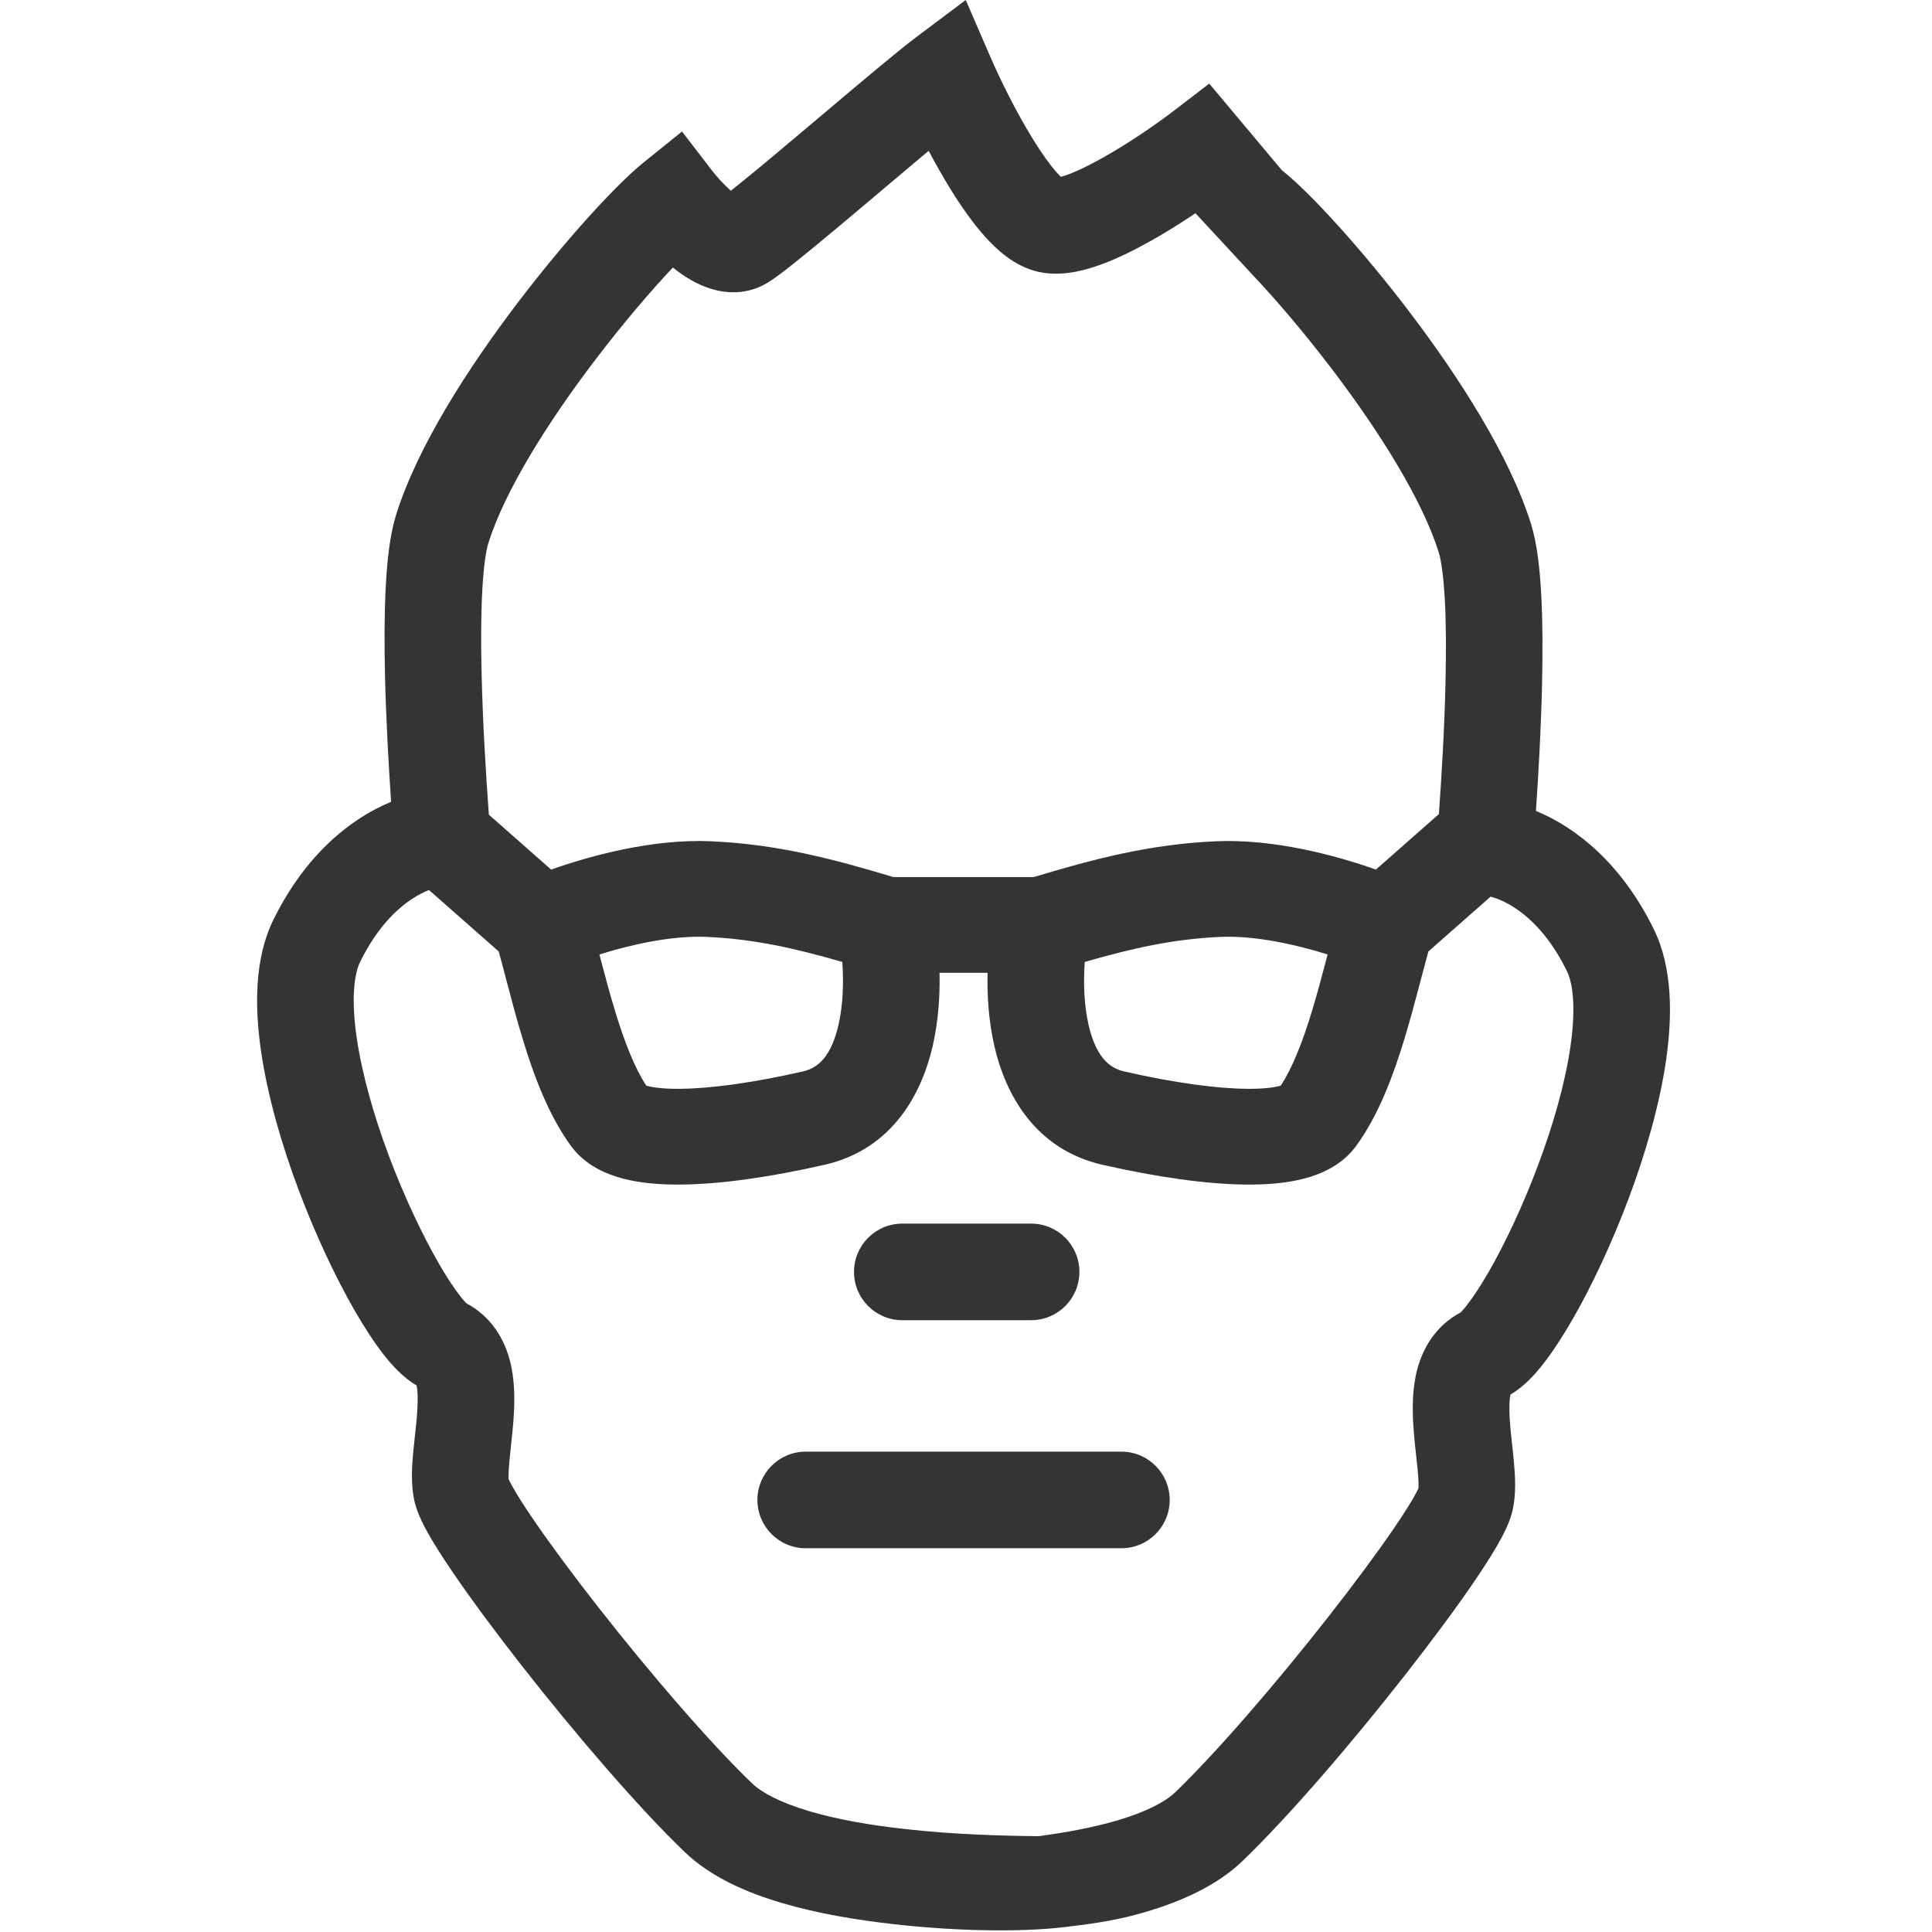
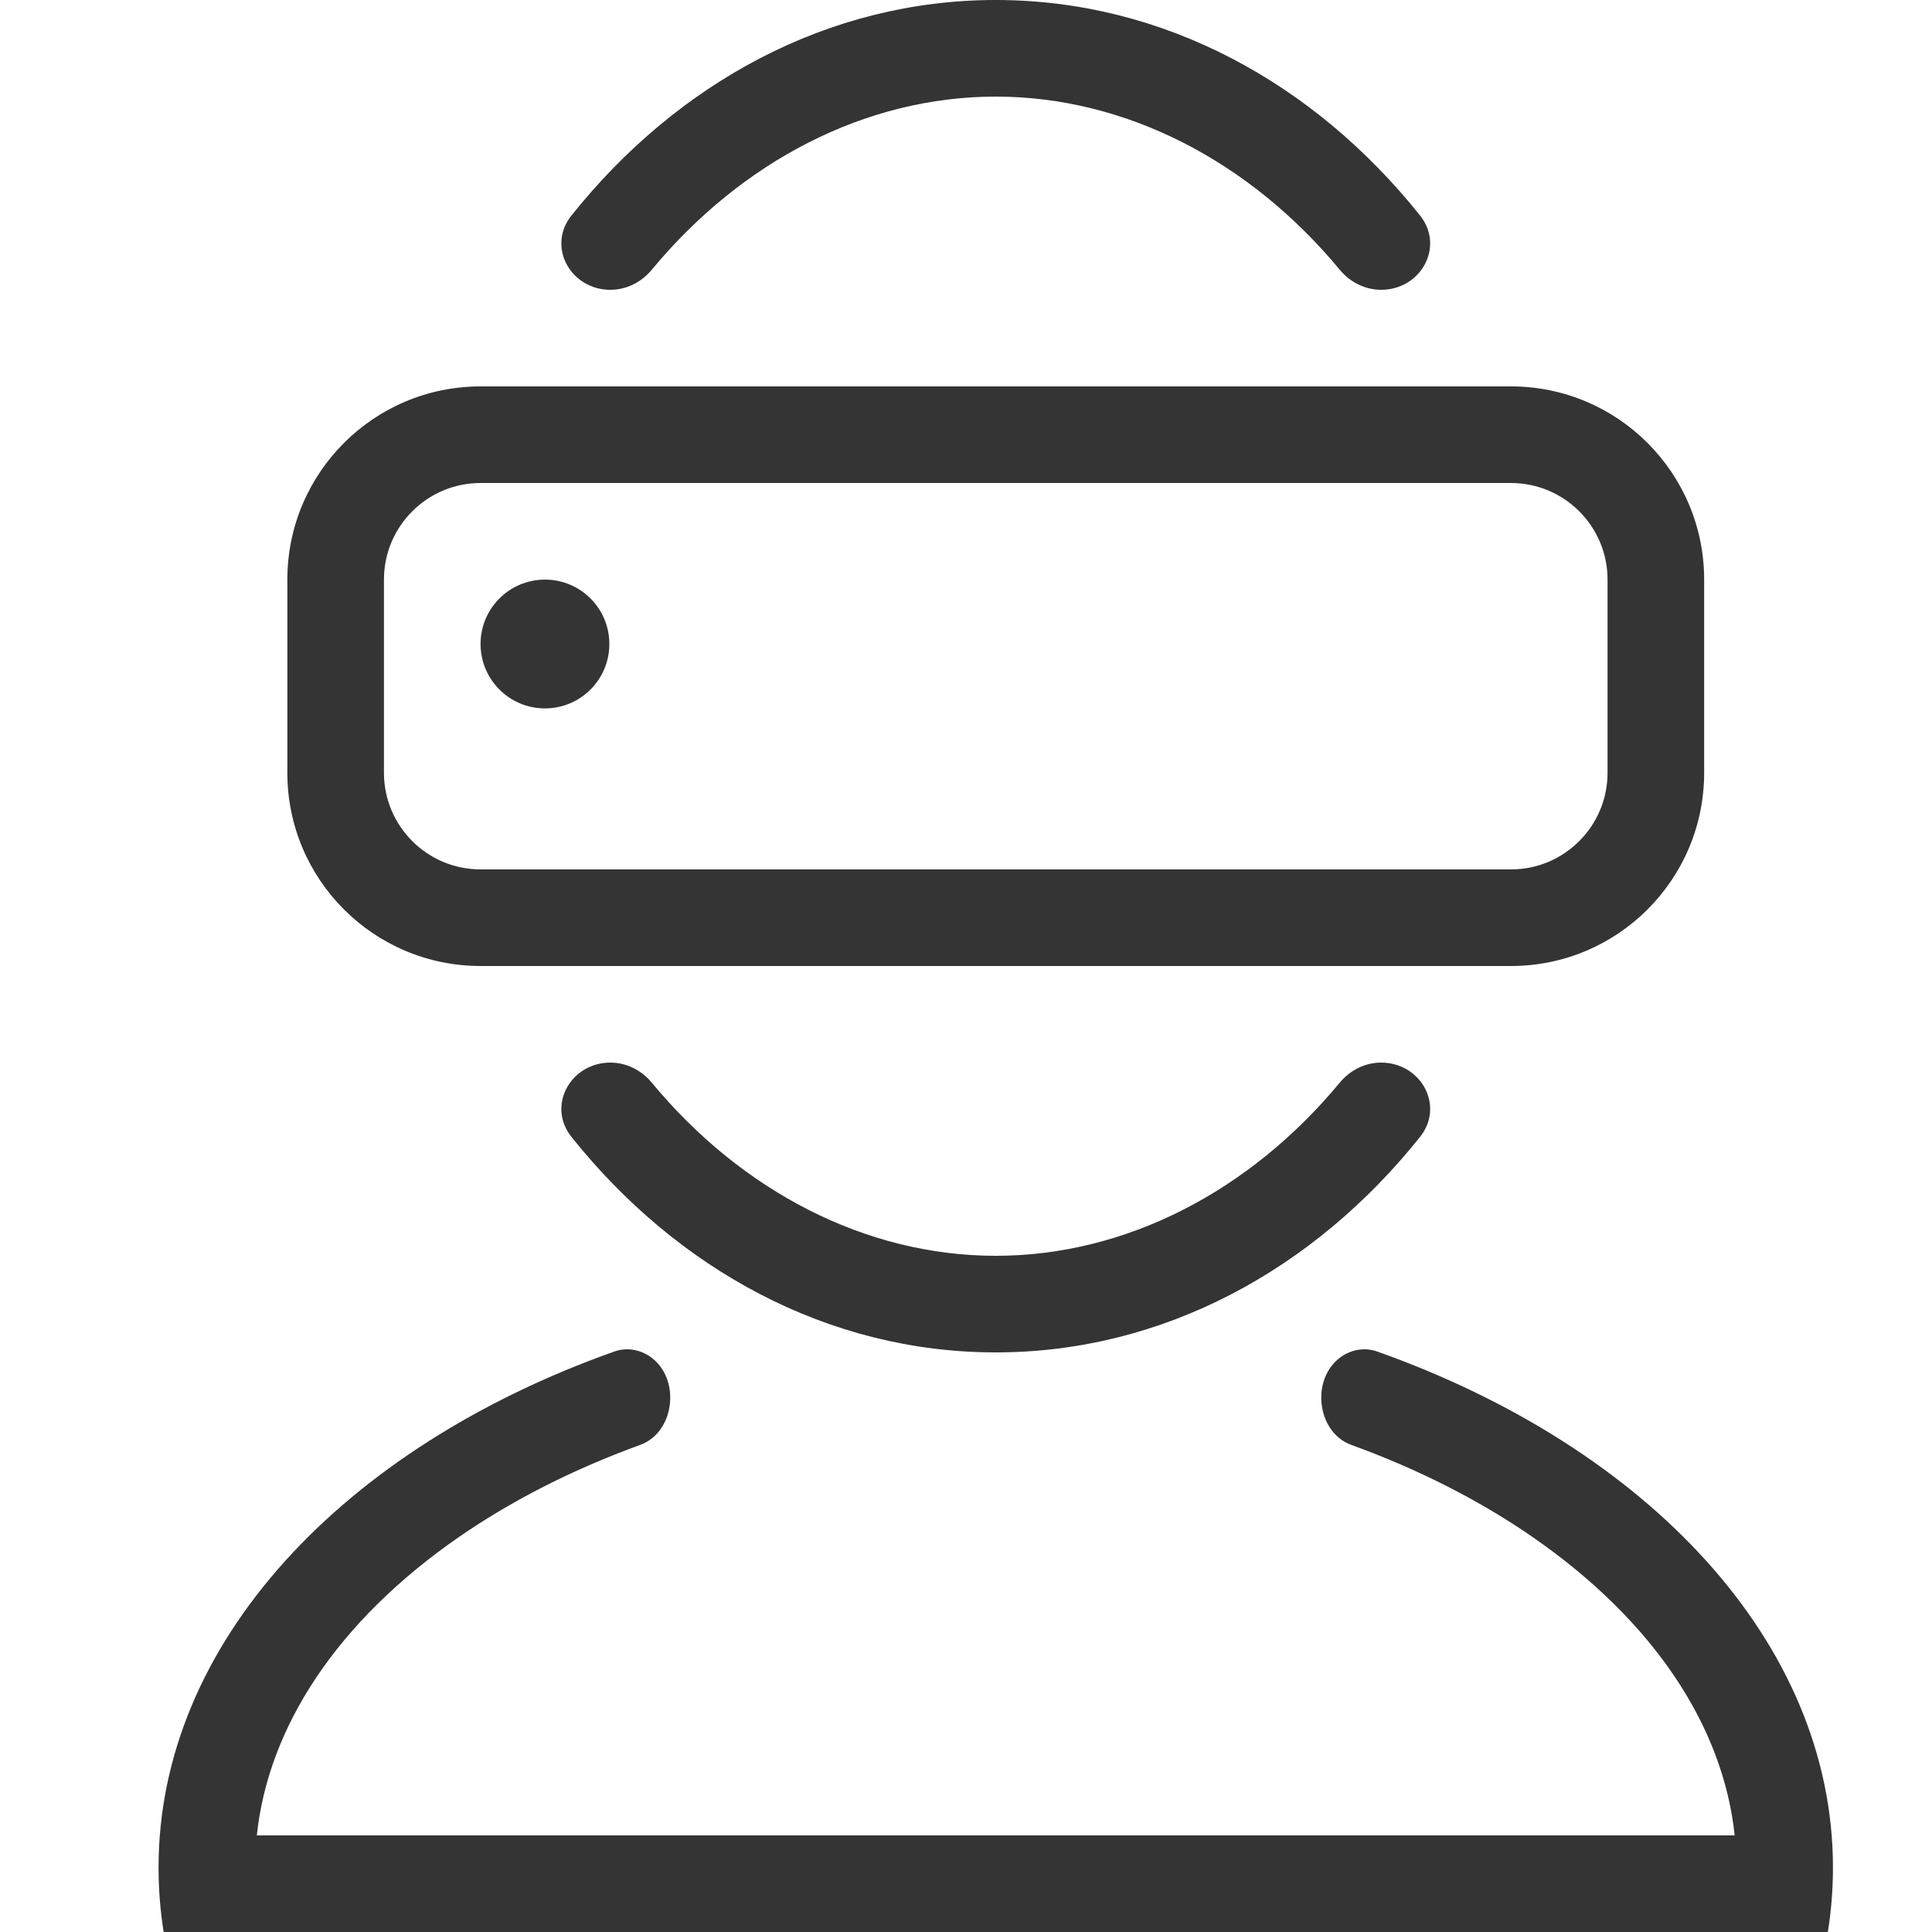
<svg xmlns="http://www.w3.org/2000/svg" width="30" height="30" viewBox="0 0 30 30" fill="none">
-   <path d="M14.011 19C13.597 19 13.261 19.336 13.261 19.75C13.261 20.164 13.597 20.5 14.011 20.5H16.011C16.425 20.5 16.761 20.164 16.761 19.75C16.761 19.336 16.425 19 16.011 19H14.011Z" fill="#343434" />
-   <path d="M12.511 22.541C12.097 22.541 11.761 22.877 11.761 23.291C11.761 23.706 12.097 24.041 12.511 24.041H17.413C17.827 24.041 18.163 23.706 18.163 23.291C18.163 22.877 17.827 22.541 17.413 22.541H12.511Z" fill="#343434" />
-   <path d="M15.374 0.873L14.996 0L14.232 0.573C13.942 0.791 13.348 1.292 12.765 1.785L12.531 1.982C12.198 2.263 11.876 2.534 11.615 2.747C11.514 2.829 11.425 2.901 11.349 2.962C11.241 2.868 11.132 2.746 11.059 2.652L10.59 2.042L9.99 2.526C9.571 2.863 8.776 3.73 8.026 4.718C7.277 5.704 6.485 6.927 6.151 7.992C6.054 8.302 6.011 8.709 5.99 9.108C5.968 9.524 5.967 9.998 5.978 10.475C5.994 11.158 6.033 11.866 6.073 12.451C5.449 12.706 4.743 13.268 4.243 14.287C3.948 14.889 3.955 15.643 4.053 16.319C4.155 17.023 4.375 17.779 4.636 18.474C4.897 19.17 5.209 19.831 5.507 20.35C5.656 20.608 5.809 20.844 5.958 21.035C6.074 21.183 6.248 21.385 6.469 21.513C6.484 21.584 6.492 21.706 6.48 21.899C6.472 22.032 6.459 22.147 6.445 22.275C6.436 22.359 6.426 22.449 6.416 22.554C6.398 22.754 6.373 23.064 6.443 23.34C6.49 23.523 6.593 23.716 6.677 23.861C6.774 24.029 6.899 24.222 7.041 24.43C7.325 24.846 7.699 25.35 8.107 25.871C8.919 26.907 9.903 28.058 10.634 28.76C11.039 29.148 11.597 29.389 12.136 29.548C12.688 29.712 13.301 29.814 13.883 29.879C14.981 30.002 16 30 16.639 29.91C17.028 29.864 17.391 29.807 17.788 29.689C18.326 29.53 18.885 29.289 19.29 28.901C20.02 28.199 21.004 27.049 21.816 26.012C22.224 25.491 22.599 24.987 22.883 24.571C23.025 24.363 23.149 24.17 23.246 24.003C23.33 23.857 23.434 23.664 23.48 23.481C23.55 23.205 23.526 22.895 23.507 22.695C23.498 22.591 23.488 22.5 23.478 22.416C23.464 22.288 23.452 22.173 23.443 22.04C23.431 21.847 23.439 21.725 23.455 21.654C23.675 21.526 23.849 21.325 23.965 21.176C24.114 20.985 24.267 20.749 24.416 20.491C24.715 19.973 25.026 19.311 25.288 18.615C25.549 17.92 25.769 17.165 25.871 16.46C25.968 15.785 25.976 15.031 25.68 14.428C25.18 13.41 24.474 12.848 23.85 12.592C23.89 12.007 23.93 11.299 23.945 10.616C23.956 10.139 23.955 9.666 23.933 9.249C23.912 8.85 23.87 8.444 23.773 8.134C23.439 7.069 22.646 5.846 21.898 4.859C21.148 3.871 20.352 3.004 19.934 2.667L19.905 2.644L18.777 1.298L18.262 1.694C17.987 1.906 17.542 2.216 17.114 2.455C16.899 2.576 16.709 2.666 16.559 2.719C16.524 2.731 16.496 2.74 16.473 2.746C16.458 2.731 16.44 2.712 16.418 2.689C16.309 2.568 16.181 2.39 16.045 2.17C15.774 1.733 15.521 1.214 15.374 0.873ZM17.358 28.265C16.992 28.373 16.57 28.453 16.128 28.512C15.587 28.507 14.824 28.488 14.051 28.401C13.517 28.342 13.001 28.253 12.566 28.124C12.116 27.99 11.828 27.836 11.678 27.692C11.022 27.062 10.088 25.975 9.292 24.959C8.896 24.454 8.543 23.977 8.283 23.596C8.152 23.405 8.05 23.245 7.979 23.121C7.93 23.038 7.908 22.99 7.899 22.972L7.897 22.969C7.896 22.945 7.894 22.866 7.91 22.689C7.915 22.636 7.922 22.569 7.93 22.493C7.947 22.338 7.967 22.151 7.977 21.991C7.993 21.741 7.997 21.42 7.914 21.114C7.829 20.798 7.636 20.448 7.243 20.238C7.232 20.227 7.198 20.194 7.144 20.124C7.052 20.006 6.937 19.834 6.81 19.612C6.556 19.171 6.278 18.584 6.041 17.955C5.804 17.324 5.62 16.675 5.538 16.108C5.452 15.513 5.498 15.129 5.592 14.937C5.848 14.415 6.151 14.121 6.396 13.96C6.494 13.895 6.584 13.85 6.661 13.82L7.744 14.774C7.781 14.908 7.819 15.053 7.86 15.21L7.879 15.28C7.948 15.544 8.025 15.834 8.113 16.122C8.282 16.681 8.515 17.319 8.872 17.802C9.092 18.099 9.418 18.234 9.673 18.301C9.943 18.372 10.248 18.396 10.559 18.394C11.183 18.39 11.958 18.279 12.803 18.087C13.86 17.846 14.313 16.979 14.482 16.245C14.57 15.864 14.597 15.469 14.589 15.106H15.335C15.326 15.469 15.353 15.864 15.441 16.245C15.61 16.979 16.063 17.846 17.12 18.087C17.965 18.279 18.74 18.39 19.365 18.394C19.676 18.396 19.98 18.372 20.25 18.301C20.506 18.234 20.832 18.099 21.052 17.802C21.409 17.319 21.641 16.681 21.811 16.122C21.898 15.834 21.975 15.544 22.045 15.28L22.063 15.21C22.105 15.053 22.143 14.908 22.18 14.774L23.146 13.923C23.163 13.928 23.182 13.933 23.203 13.94C23.291 13.969 23.403 14.018 23.527 14.101C23.772 14.262 24.075 14.556 24.331 15.079C24.425 15.27 24.472 15.655 24.386 16.25C24.304 16.817 24.119 17.465 23.882 18.096C23.646 18.726 23.368 19.313 23.114 19.754C22.986 19.975 22.872 20.147 22.779 20.265C22.725 20.335 22.692 20.368 22.681 20.379C22.288 20.589 22.095 20.939 22.009 21.255C21.927 21.561 21.931 21.882 21.946 22.132C21.956 22.292 21.976 22.479 21.993 22.634C22.001 22.71 22.009 22.777 22.014 22.831C22.03 23.007 22.027 23.087 22.026 23.11L22.024 23.114C22.016 23.132 21.994 23.179 21.945 23.263C21.874 23.386 21.771 23.546 21.641 23.737C21.38 24.118 21.027 24.595 20.631 25.1C19.835 26.116 18.901 27.203 18.246 27.833C18.096 27.977 17.808 28.131 17.358 28.265ZM22.446 10.583C22.43 11.295 22.386 12.043 22.343 12.641L21.365 13.503C20.741 13.281 19.777 13.024 18.888 13.063C17.842 13.108 16.965 13.345 16.052 13.619H13.872C12.958 13.345 12.082 13.108 11.035 13.063C10.146 13.024 9.183 13.281 8.558 13.503L7.591 12.65C7.546 12.031 7.495 11.215 7.478 10.441C7.467 9.984 7.469 9.551 7.488 9.186C7.508 8.803 7.545 8.555 7.583 8.434C7.837 7.625 8.496 6.572 9.225 5.612C9.672 5.022 10.112 4.511 10.448 4.154C10.469 4.17 10.489 4.186 10.51 4.202C10.643 4.302 10.824 4.418 11.037 4.484C11.257 4.552 11.59 4.588 11.914 4.393C12.066 4.302 12.32 4.098 12.569 3.894C12.841 3.672 13.17 3.395 13.503 3.115L13.731 2.922C13.973 2.718 14.209 2.519 14.42 2.342C14.528 2.545 14.645 2.752 14.767 2.949C14.926 3.206 15.108 3.466 15.3 3.68C15.466 3.863 15.747 4.137 16.125 4.221C16.476 4.299 16.829 4.202 17.061 4.12C17.324 4.028 17.598 3.892 17.851 3.751C18.096 3.614 18.34 3.461 18.563 3.311L19.475 4.295C19.812 4.652 20.251 5.163 20.699 5.753C21.427 6.713 22.087 7.766 22.34 8.575C22.378 8.696 22.415 8.945 22.436 9.327C22.455 9.692 22.456 10.125 22.446 10.583ZM9.308 14.821C9.795 14.668 10.43 14.525 10.97 14.548C11.704 14.58 12.344 14.725 13.079 14.937C13.102 15.248 13.092 15.601 13.02 15.914C12.911 16.386 12.718 16.581 12.468 16.637C11.68 16.817 11.022 16.904 10.549 16.907C10.311 16.909 10.151 16.888 10.056 16.863C10.049 16.861 10.042 16.86 10.036 16.858C9.859 16.592 9.7 16.189 9.549 15.694C9.47 15.434 9.399 15.168 9.33 14.904L9.308 14.821ZM20.615 14.821L20.593 14.904C20.524 15.168 20.453 15.434 20.374 15.694C20.224 16.189 20.064 16.592 19.887 16.858L19.878 16.86L19.868 16.863C19.773 16.888 19.612 16.909 19.374 16.907C18.901 16.904 18.244 16.817 17.456 16.637C17.206 16.581 17.012 16.386 16.903 15.914C16.831 15.601 16.822 15.248 16.844 14.937C17.579 14.725 18.22 14.58 18.954 14.548C19.493 14.525 20.129 14.668 20.615 14.821Z" fill="#343434" />
+   <path d="M10.121 4.188C9.962 4.381 9.728 4.5 9.478 4.5C8.86 4.5 8.488 3.83 8.873 3.347C10.516 1.288 12.86 5.72205e-06 15.462 5.72205e-06C18.064 5.72205e-06 20.408 1.288 22.051 3.347C22.436 3.83 22.064 4.5 21.446 4.5C21.196 4.5 20.962 4.381 20.803 4.188C19.409 2.505 17.484 1.5 15.462 1.5C13.44 1.5 11.515 2.505 10.121 4.188Z" fill="#343434" />
+   <path d="M20.803 16.812C20.962 16.619 21.196 16.5 21.446 16.5C22.064 16.5 22.436 17.17 22.051 17.653C20.408 19.712 18.064 21 15.462 21C12.86 21 10.516 19.712 8.873 17.653C8.488 17.17 8.86 16.5 9.478 16.5C9.728 16.5 9.962 16.619 10.121 16.812C11.515 18.495 13.44 19.5 15.462 19.5C17.484 19.5 19.409 18.495 20.803 16.812Z" fill="#343434" />
+   <path d="M8.462 11C9.014 11 9.462 10.552 9.462 10C9.462 9.448 9.014 9 8.462 9C7.91 9 7.462 9.448 7.462 10C7.462 10.552 7.91 11 8.462 11Z" fill="#343434" />
+   <path d="M4.462 9C4.462 7.343 5.805 6 7.462 6H23.462C25.119 6 26.462 7.343 26.462 9V12C26.462 13.657 25.119 15 23.462 15H7.462C5.805 15 4.462 13.657 4.462 12V9ZM7.462 7.5C6.634 7.5 5.962 8.172 5.962 9V12C5.962 12.828 6.634 13.5 7.462 13.5H23.462C24.29 13.5 24.962 12.828 24.962 12V9C24.962 8.172 24.29 7.5 23.462 7.5H7.462Z" fill="#343434" />
+   <path d="M10.144 21.103C9.975 20.962 9.748 20.912 9.54 20.986C5.338 22.477 2.462 25.506 2.462 29C2.462 29.338 2.489 29.672 2.541 30H28.383C28.435 29.672 28.462 29.338 28.462 29C28.462 25.506 25.586 22.477 21.384 20.986C21.177 20.912 20.949 20.962 20.78 21.103C20.354 21.459 20.461 22.246 20.982 22.436C22.037 22.819 22.986 23.305 23.801 23.869C25.691 25.178 26.759 26.818 26.936 28.5H3.988C4.165 26.818 5.233 25.178 7.123 23.869C7.938 23.305 8.887 22.819 9.942 22.436C10.463 22.246 10.57 21.459 10.144 21.103Z" fill="#343434" />
</svg>
